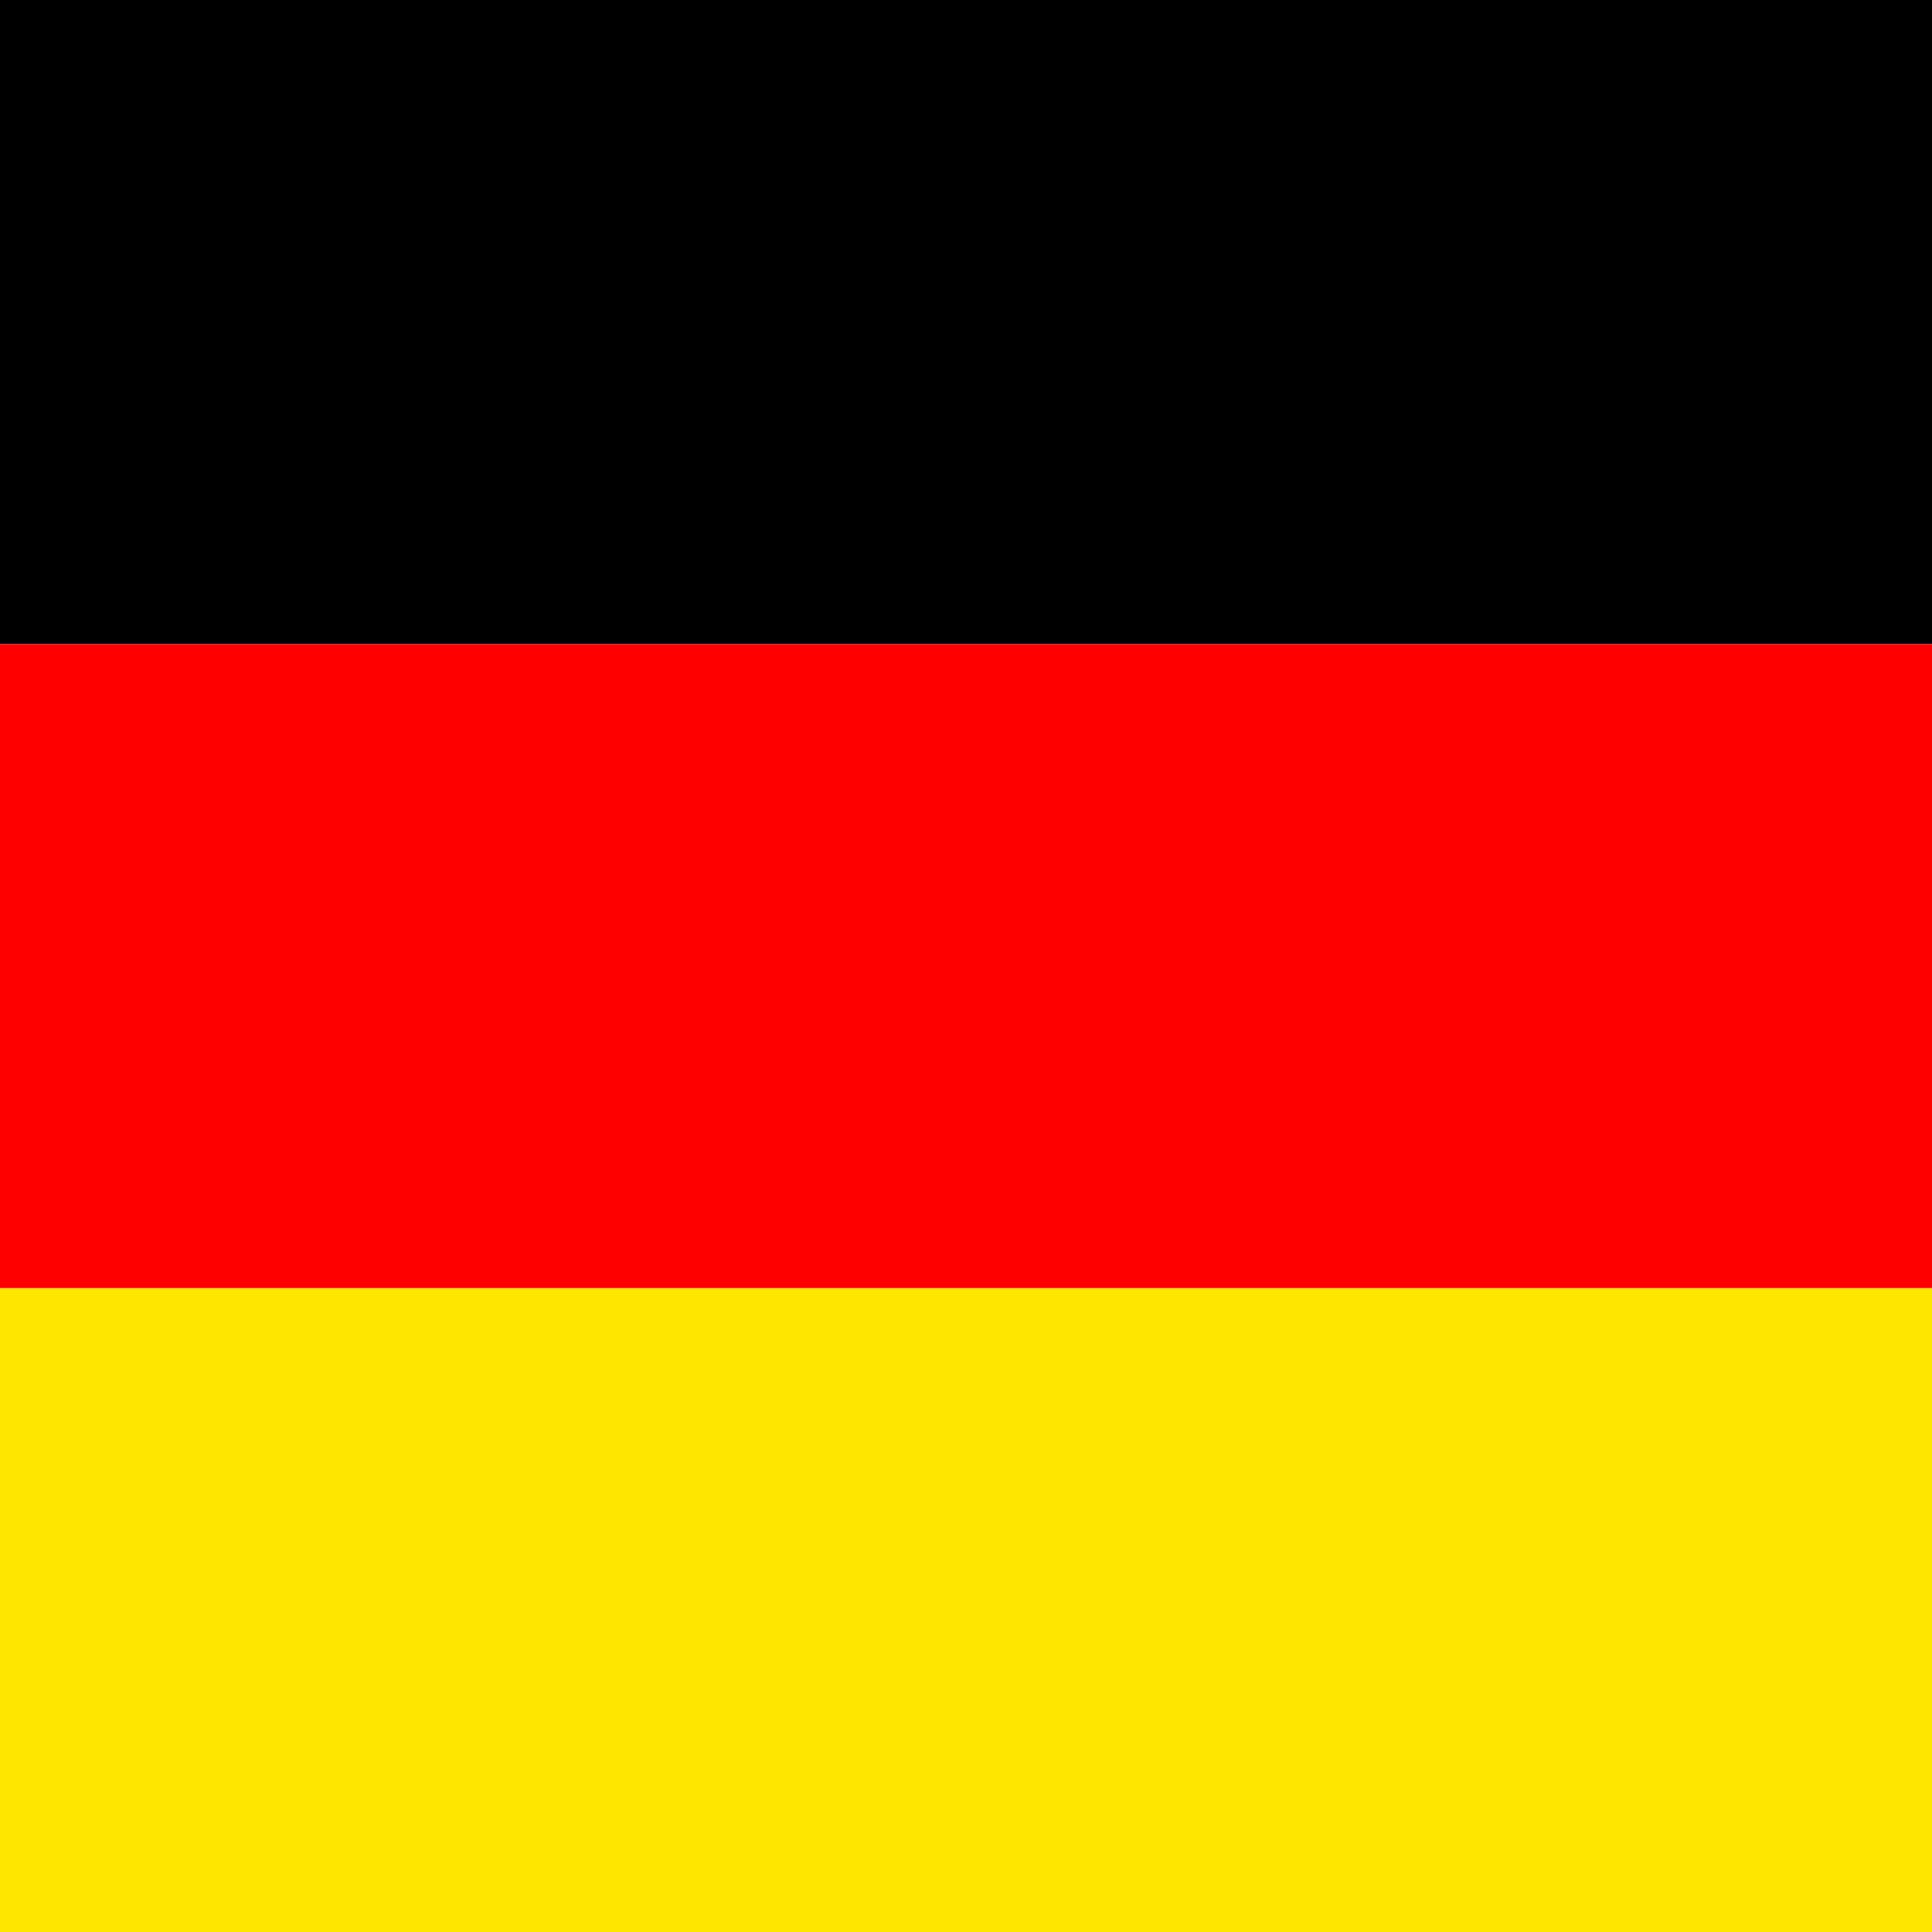
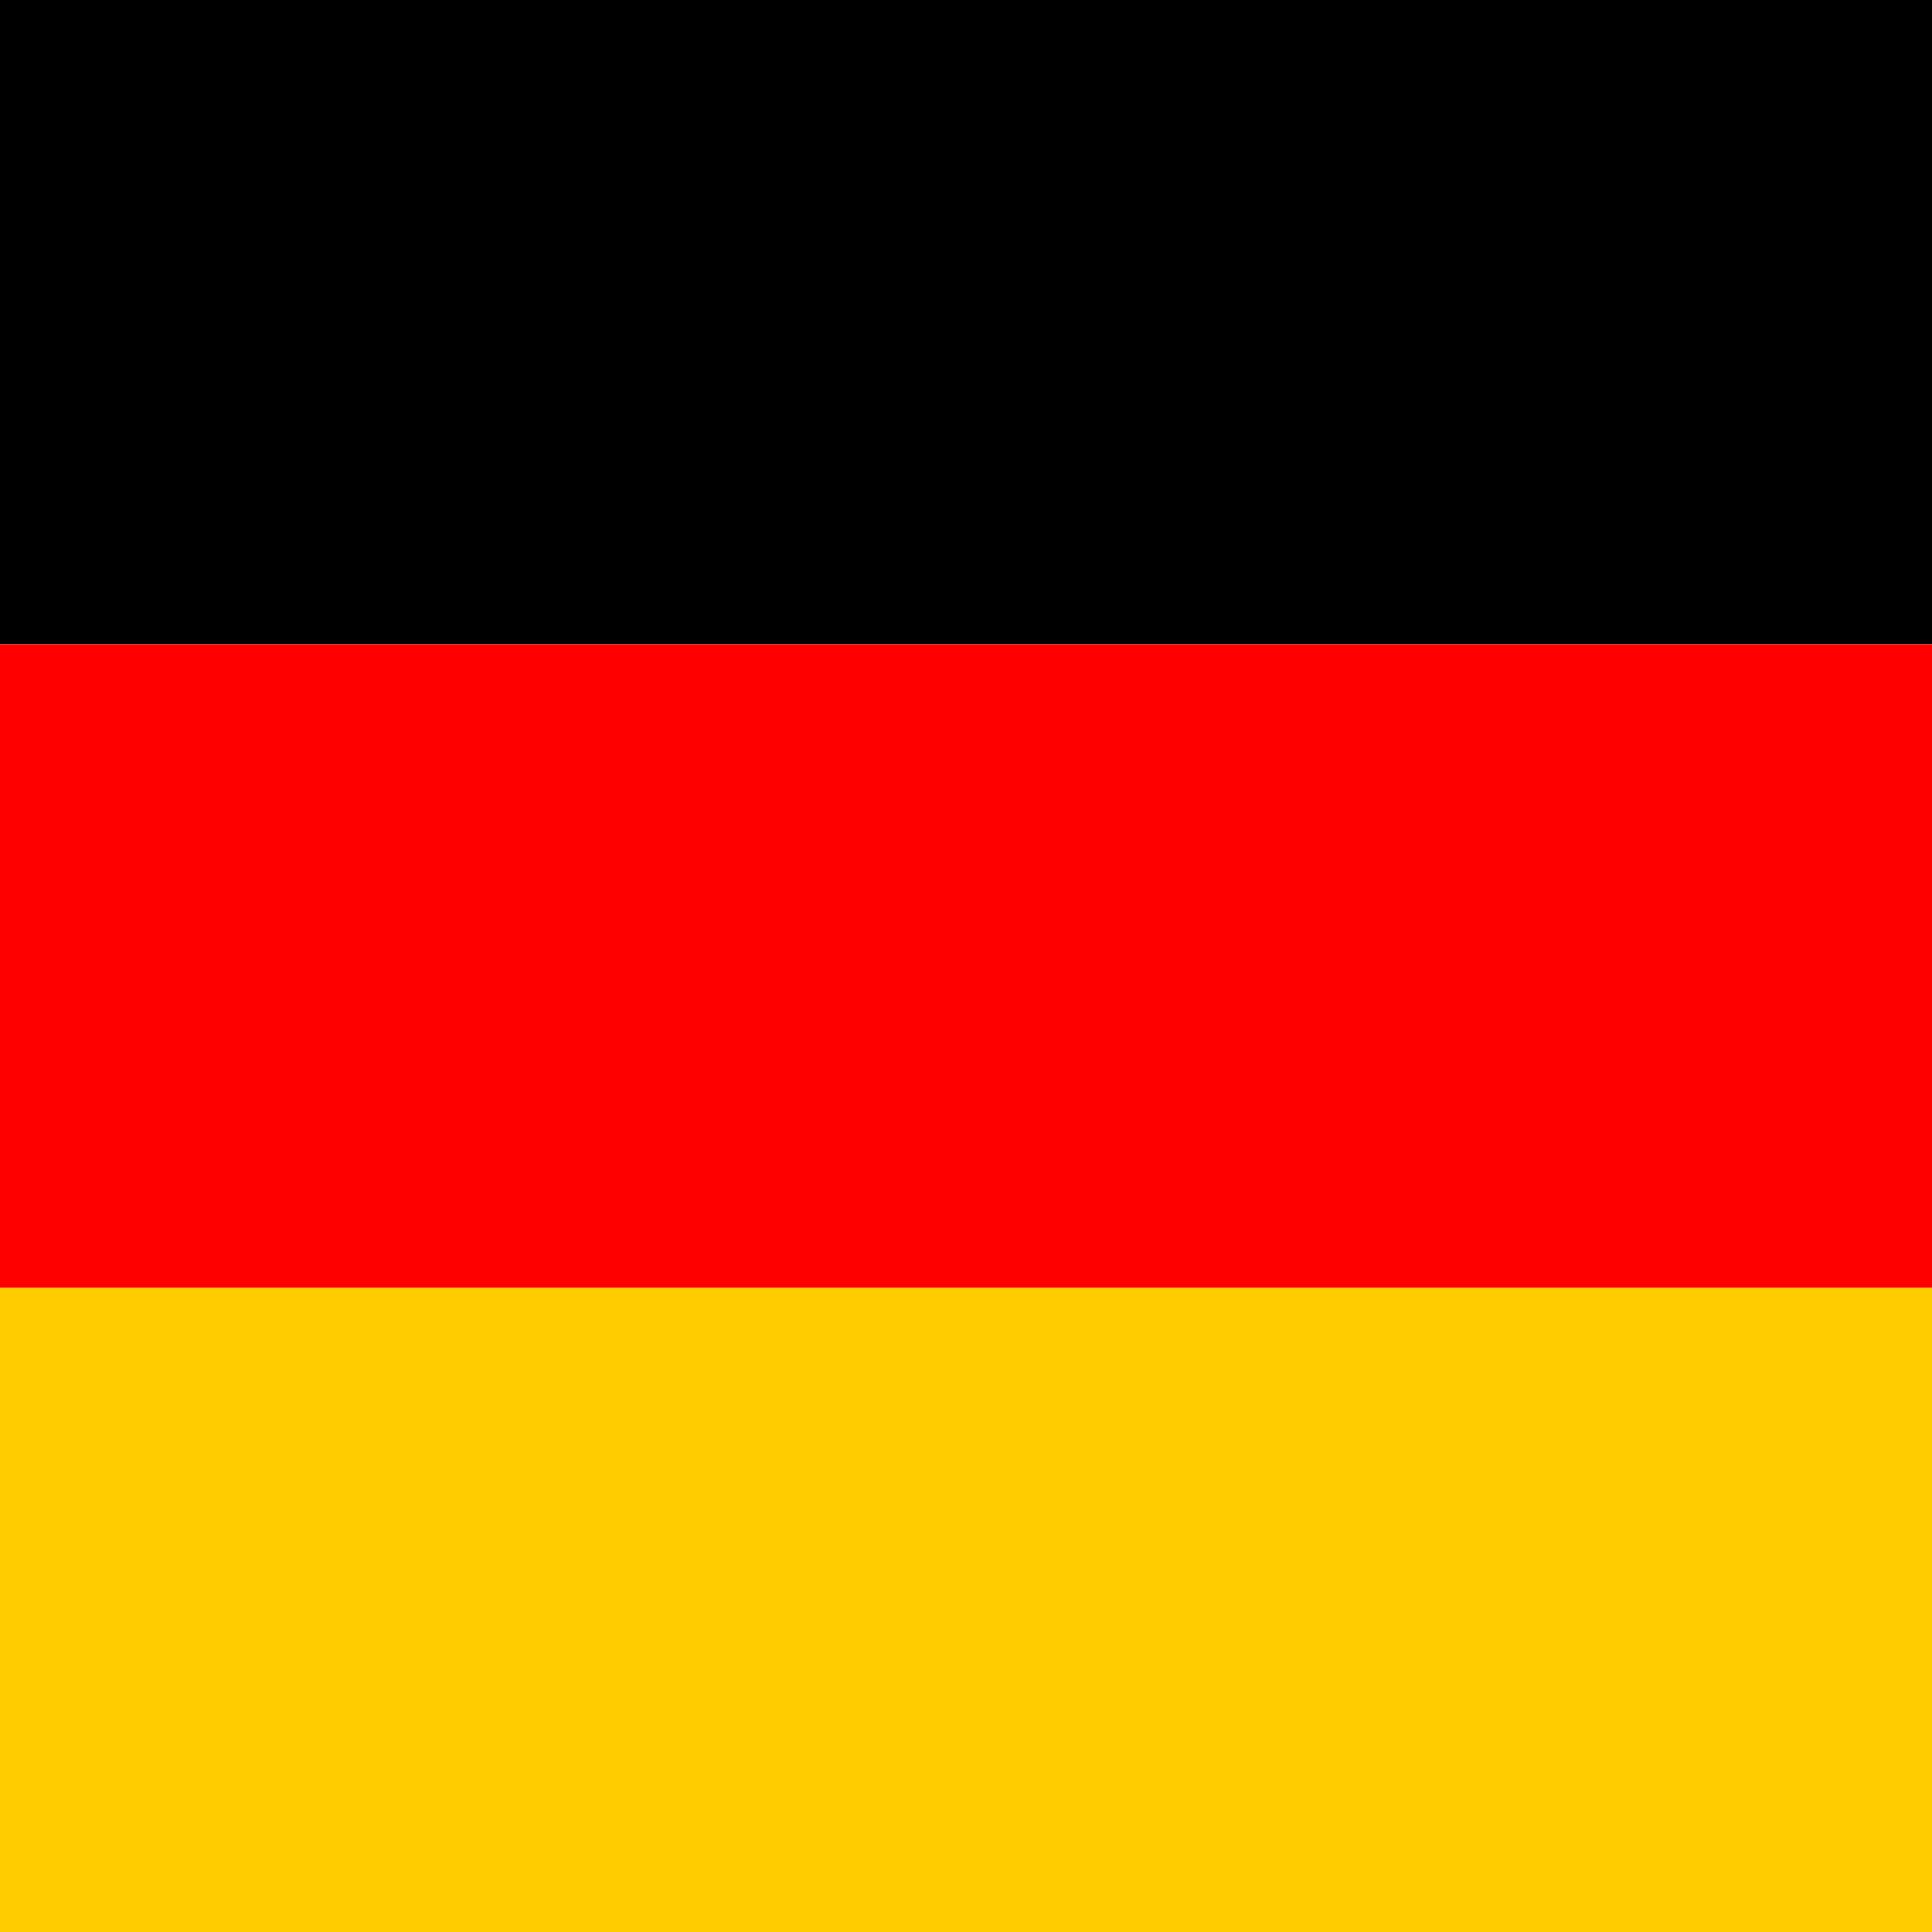
<svg xmlns="http://www.w3.org/2000/svg" height="512" width="512" version="1">
  <g fill-rule="evenodd" stroke-width="1pt">
-     <path fill="#ffe600" d="M0 341.338h512.005v170.67H0z" />
+     <path fill="#fc0" d="M0 341.338h512.005v170.67H0z" />
    <path d="M0 0h512.005v170.67H0z" />
-     <path fill="red" d="M0 170.67h512.005v170.668H0z" />
+     <path fill="#f00" d="M0 170.67h512.005v170.668H0z" />
  </g>
</svg>
